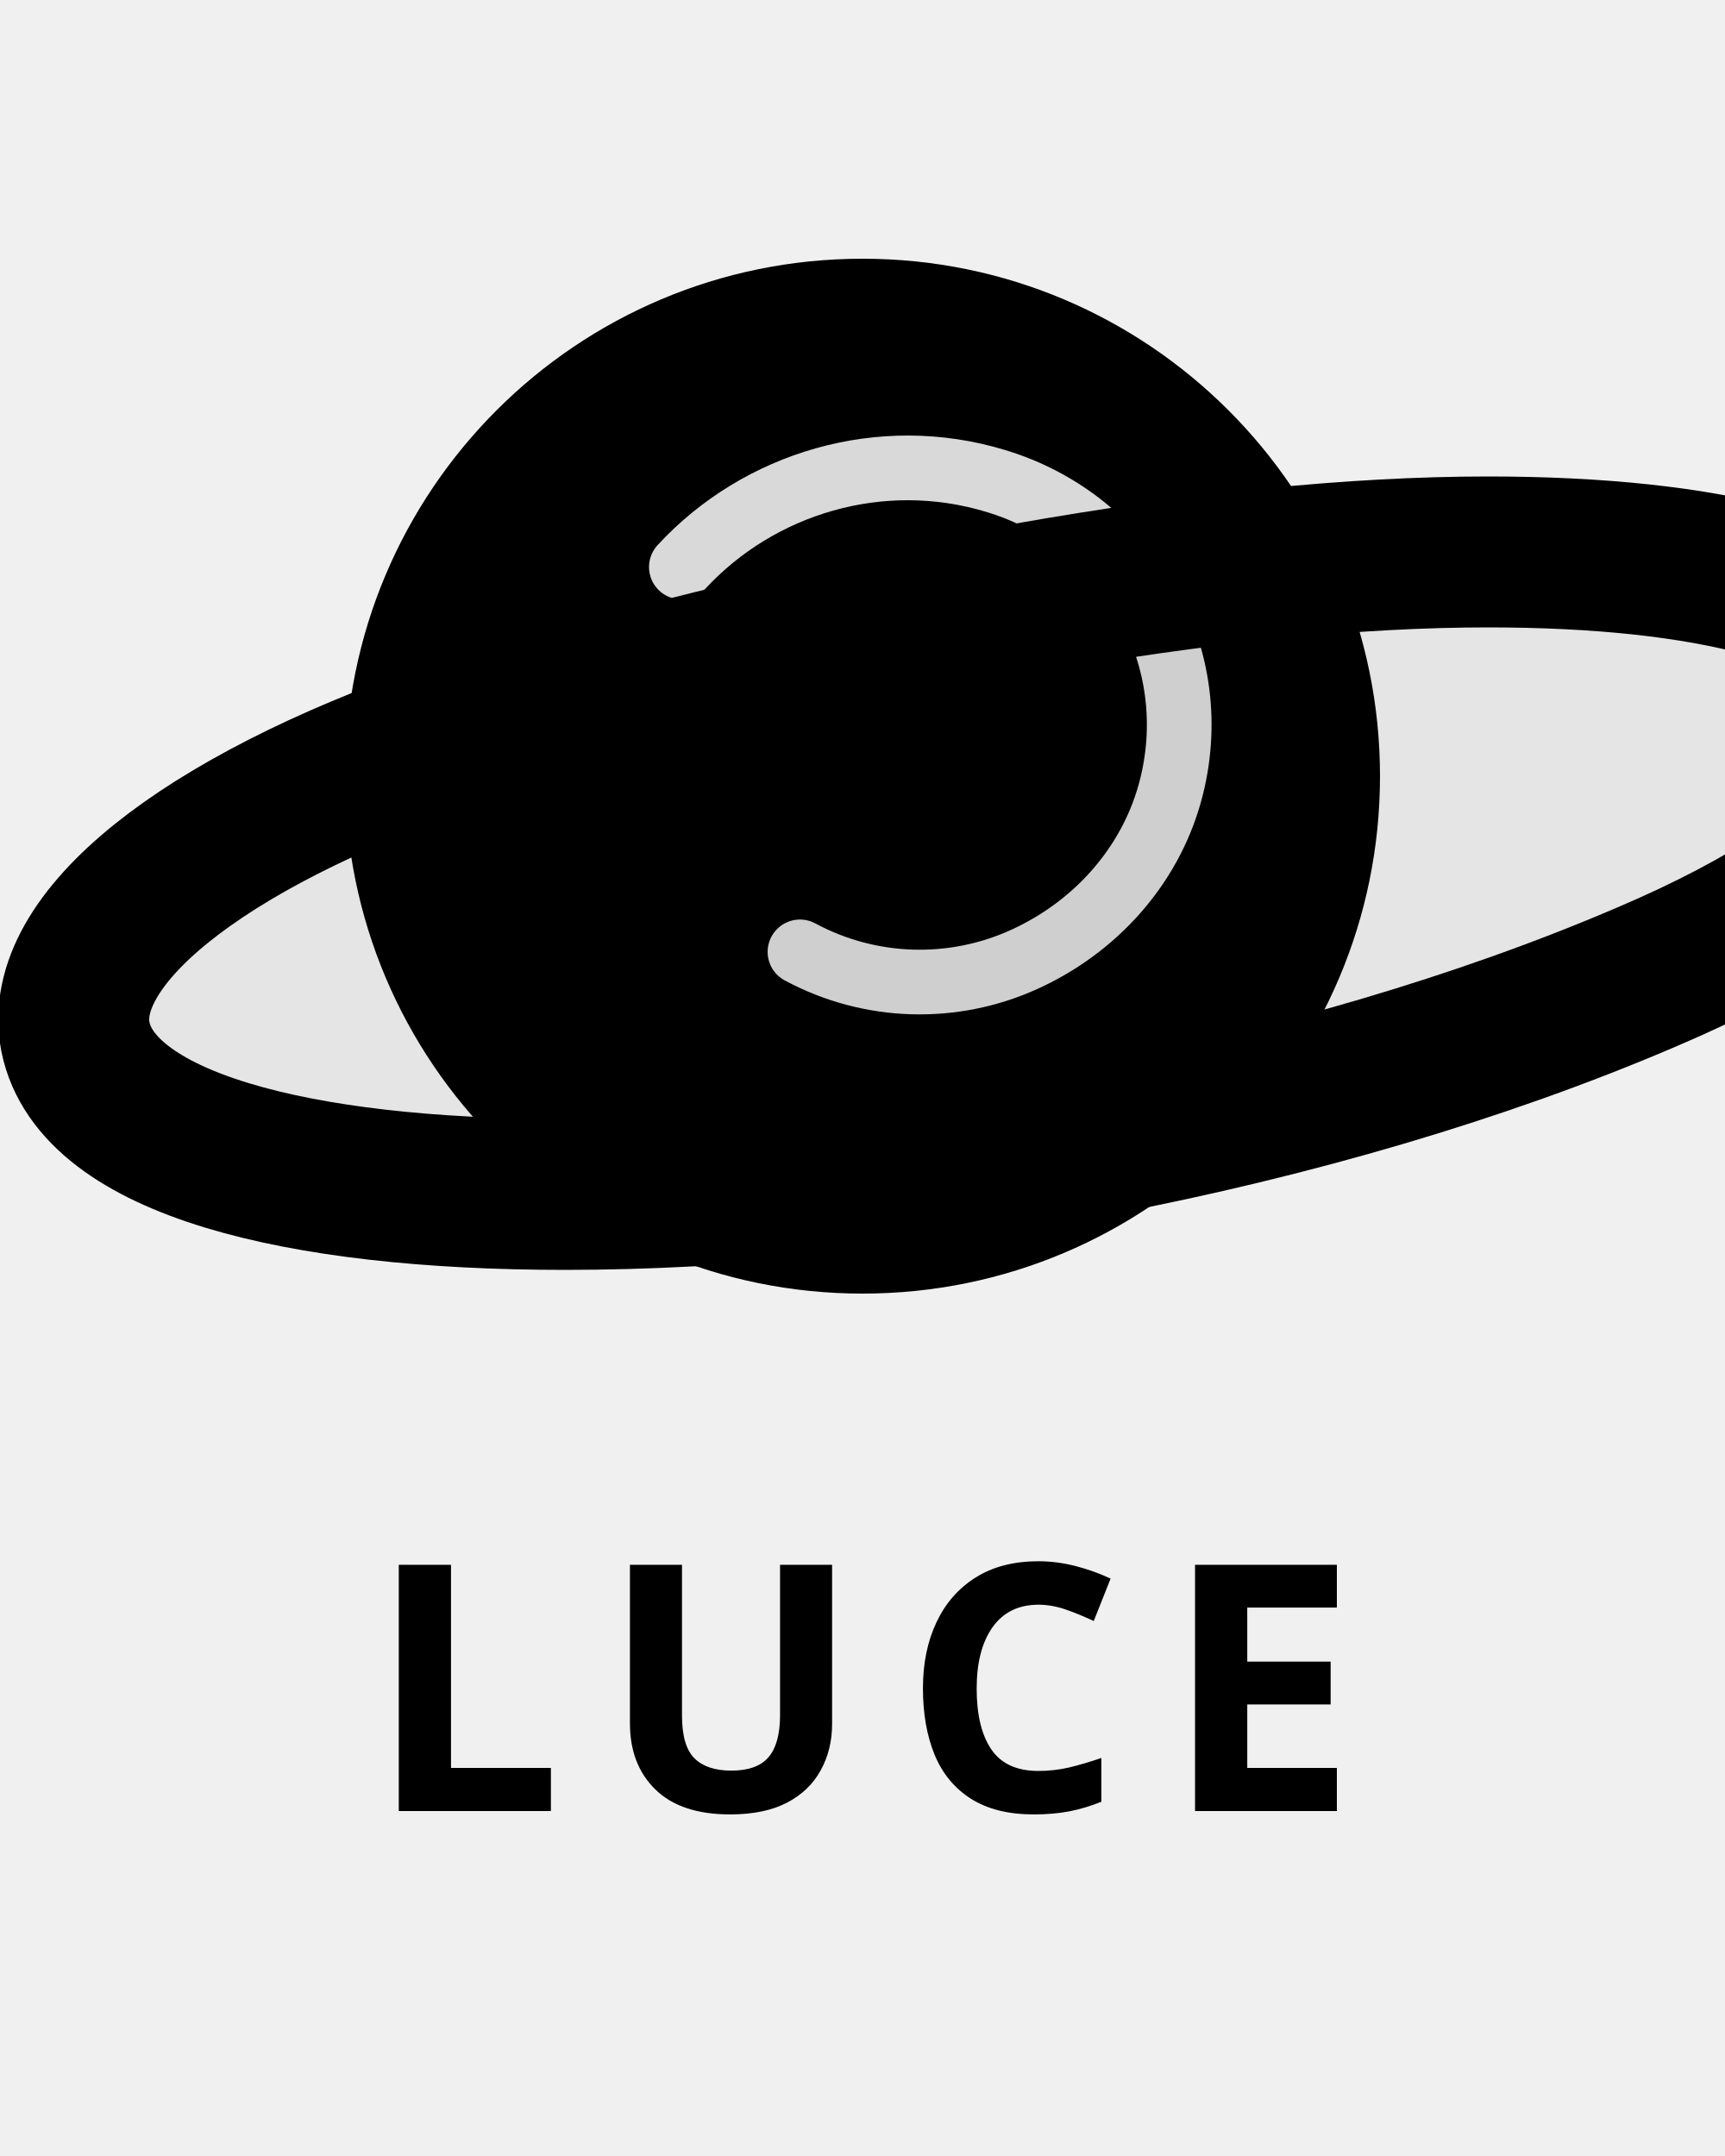
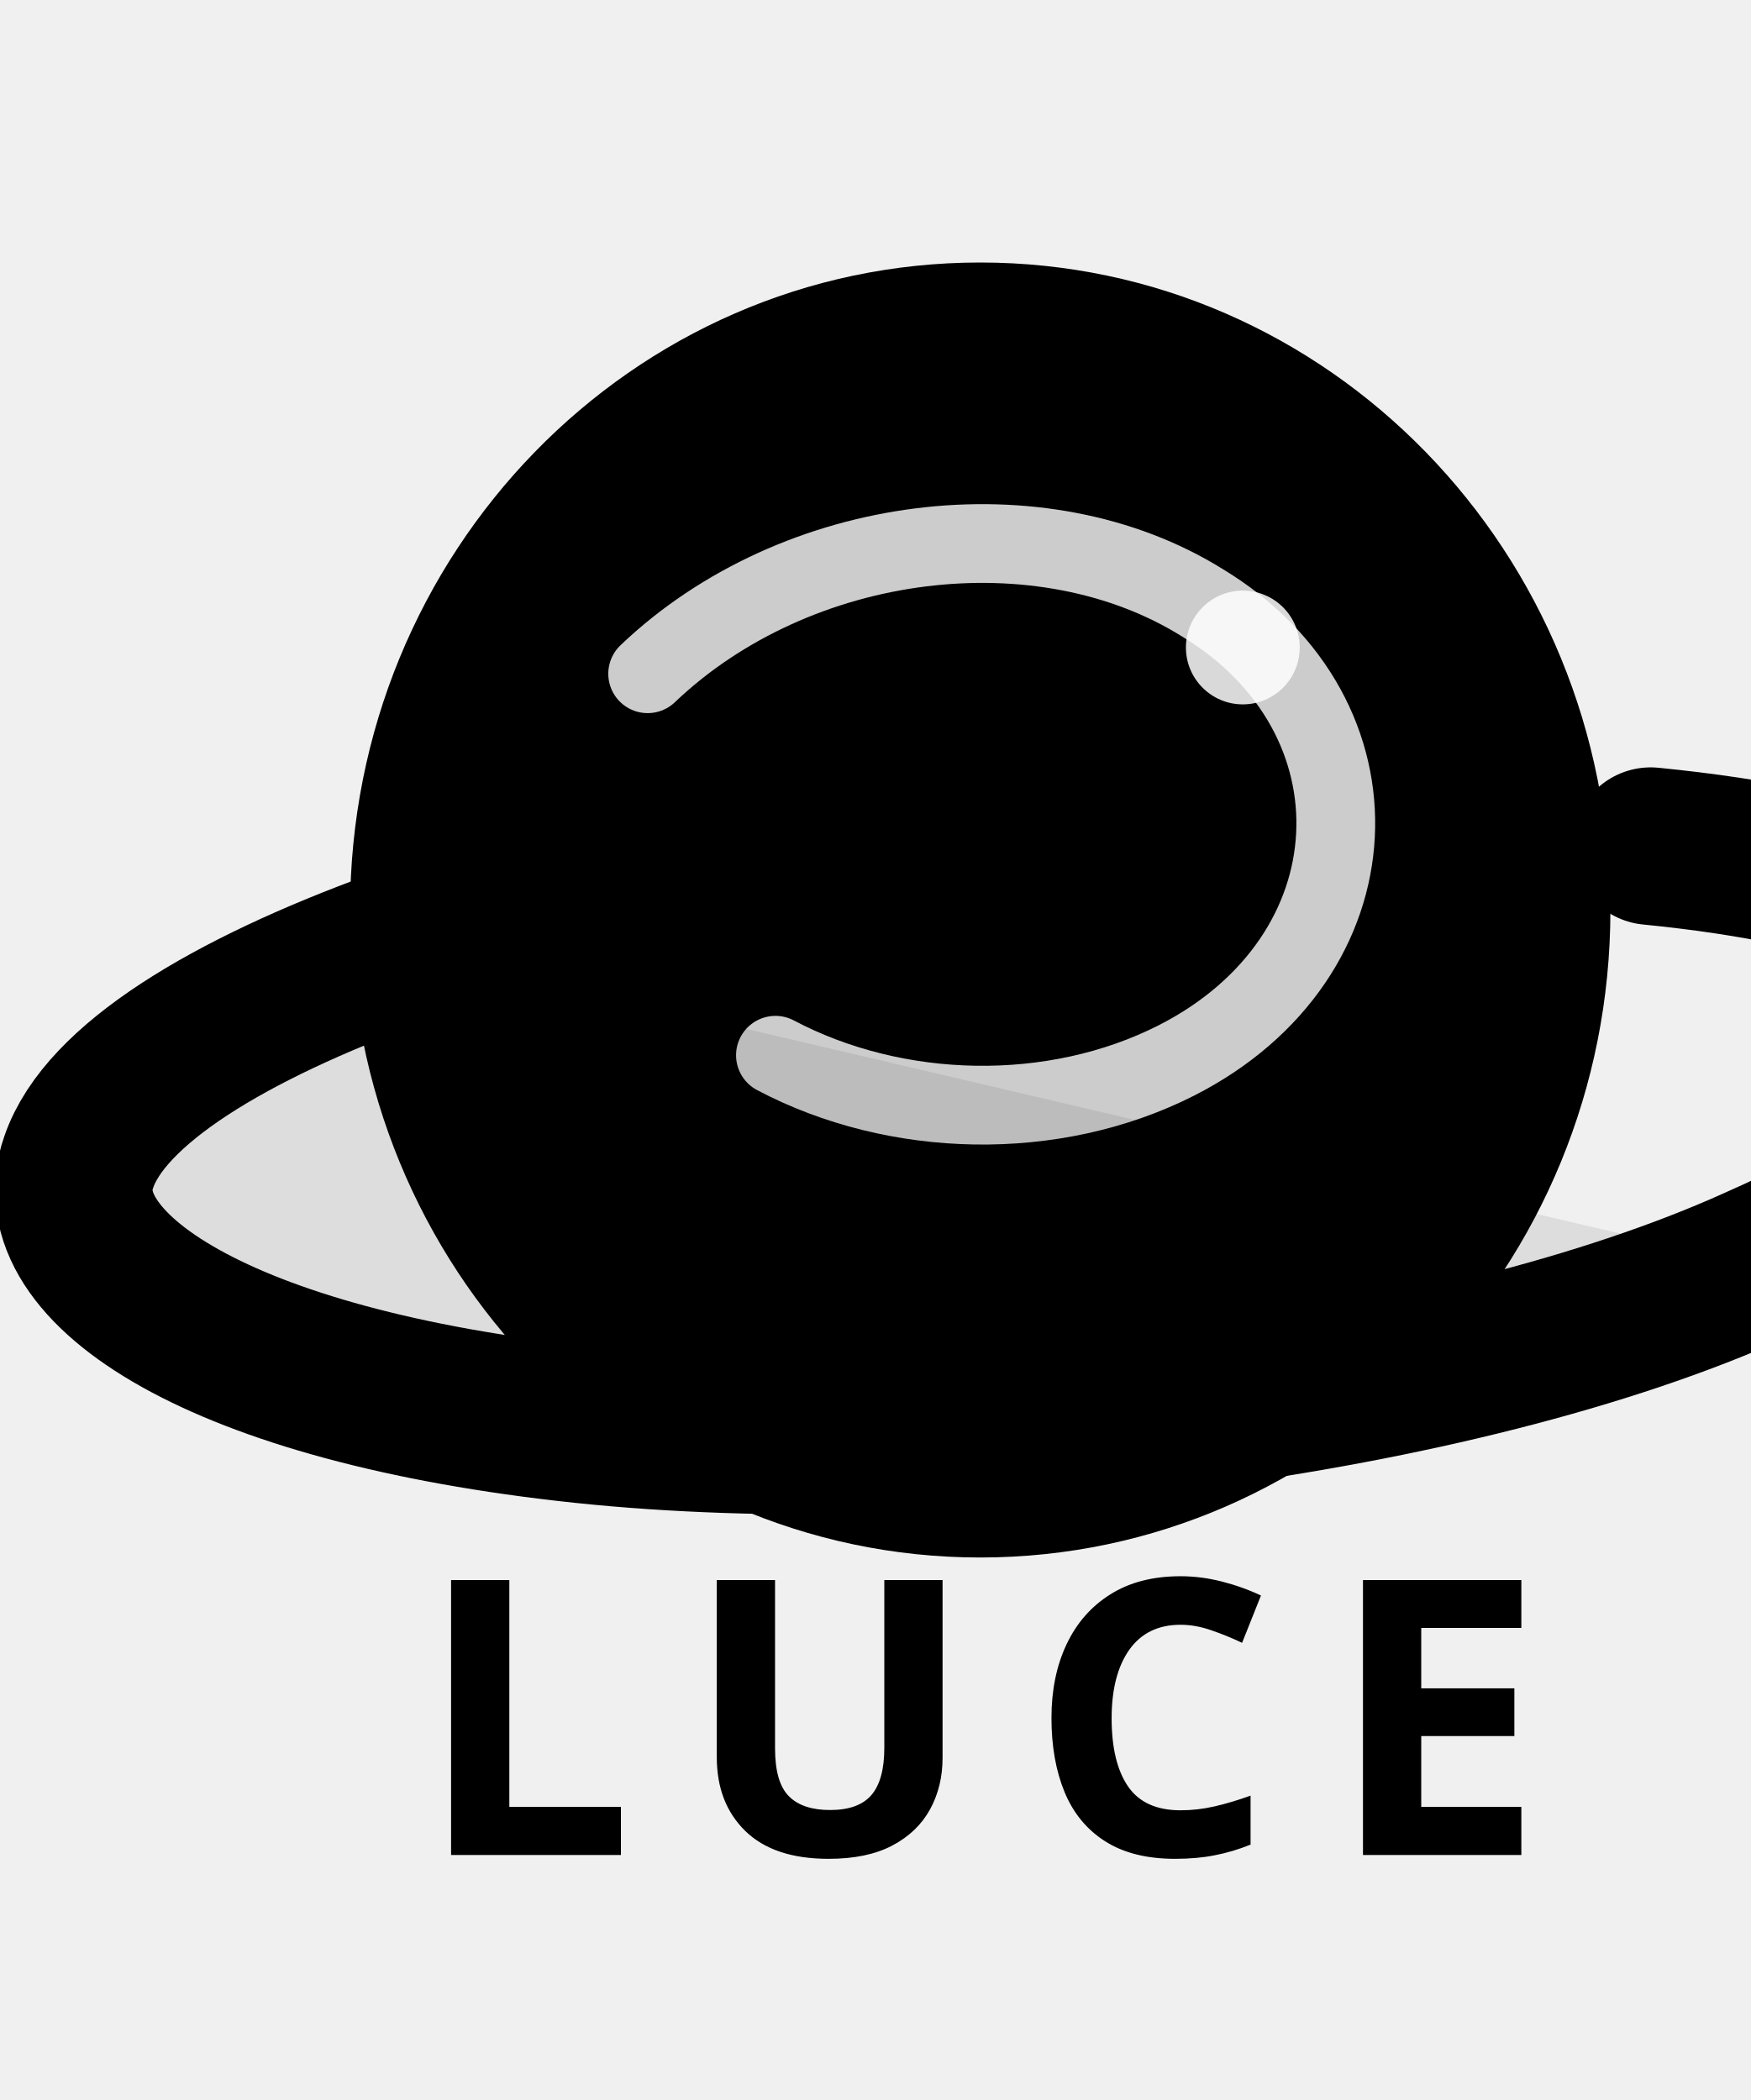
- <svg xmlns="http://www.w3.org/2000/svg" width="160" height="200" viewBox="0 0 160 200" role="img" aria-labelledby="title desc">
+ <svg xmlns="http://www.w3.org/2000/svg" width="200" height="240" viewBox="0 0 200 240" role="img" aria-labelledby="title desc">
  <g fill="none" fill-rule="evenodd">
-     <circle cx="80" cy="72" r="48" fill="#000000" />
-     <path d="M63.2 52.6c7.2-7.8 18.5-11.2 29.1-8 12.4 3.7 19.7 16.4 16.2 29-1.9 6.8-6.9 12.4-13.5 15.4-6.6 3-14.3 2.8-20.8-0.7" stroke="#FFFFFF" stroke-width="6" stroke-linecap="round" stroke-linejoin="round" opacity=".85" />
-     <path d="M41.6 68.4c-23 8-36.4 18.8-34.6 27.8 2 9.8 20.3 14.6 45.4 14.6 29.8 0 69.2-6.8 100.4-20.2 23-9.8 29.8-20.6 24.4-28.8-4.6-6.8-18.4-10.6-39.2-10.6-24.6 0-57.8 5.8-96.4 17.2z" stroke="#000000" stroke-width="14" stroke-linecap="round" stroke-linejoin="round" />
-     <path d="M41.6 68.4c-23 8-36.4 18.8-34.6 27.8 2 9.8 20.3 14.6 45.4 14.6 29.8 0 69.2-6.8 100.4-20.2 23-9.8 29.8-20.6 24.4-28.8-4.6-6.8-18.4-10.6-39.2-10.6-24.6 0-57.8 5.8-96.4 17.2z" fill="#000000" fill-opacity="0.05" />
-     <text x="80" y="168" text-anchor="middle" font-family="'Pretendard','Noto Sans KR','Apple SD Gothic Neo',sans-serif" font-size="32" font-weight="700" letter-spacing="0.12em" fill="#000000">LUCE</text>
+     <path d="M45.6 108.3C26 115.4 12 124 9 132.8c-4.3 12 16 25.6 57.6 30 41.7 4.4 99.8-2.8 134-18.2 24.7-10.9 33.9-22.2 30-31.5-3.5-8.1-17.7-14-42-16.4" stroke="#000" stroke-width="18" stroke-linecap="round" stroke-linejoin="round" />
+     <ellipse cx="112" cy="104" rx="72" ry="74" fill="#000" />
+     <path d="M74 77c17-16.2 45-19.6 63.4-8.1 21.3 12.9 20.2 40.5-3 52.3-14 7.1-32 6.7-45.8-.6" stroke="#fff" stroke-width="9" stroke-linecap="round" stroke-linejoin="round" opacity=".8" />
+     <circle cx="142" cy="74" r="6.5" fill="#fff" opacity=".85" />
+     <path d="M45.6 108.3C26 115.4 12 124 9 132.8c-4.3 12 16 25.6 57.6 30 41.7 4.4 99.8-2.8 134-18.2" fill="#000" fill-opacity=".08" />
+     <text x="112" y="212" text-anchor="middle" font-family="'Pretendard','Noto Sans KR','Apple SD Gothic Neo',sans-serif" font-size="44" font-weight="700" letter-spacing=".14em" fill="#000">LUCE</text>
  </g>
</svg>
